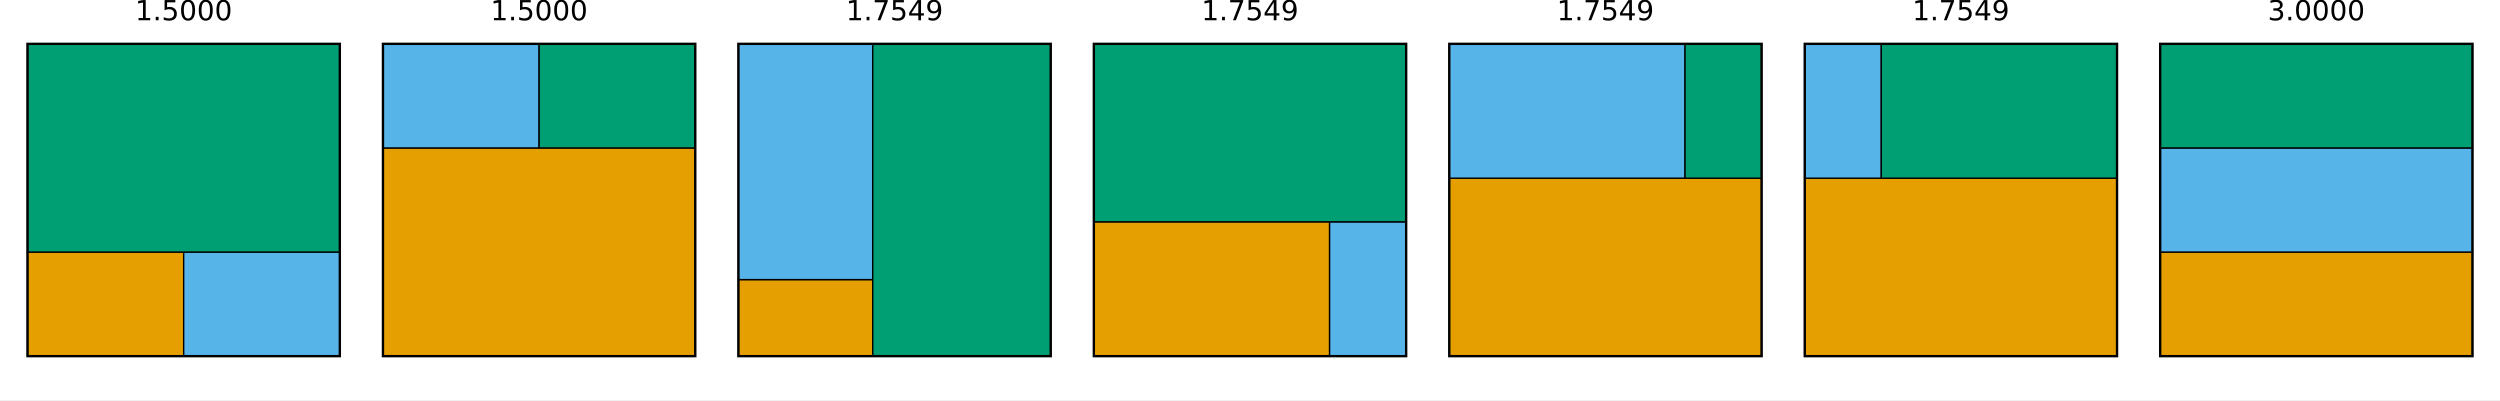
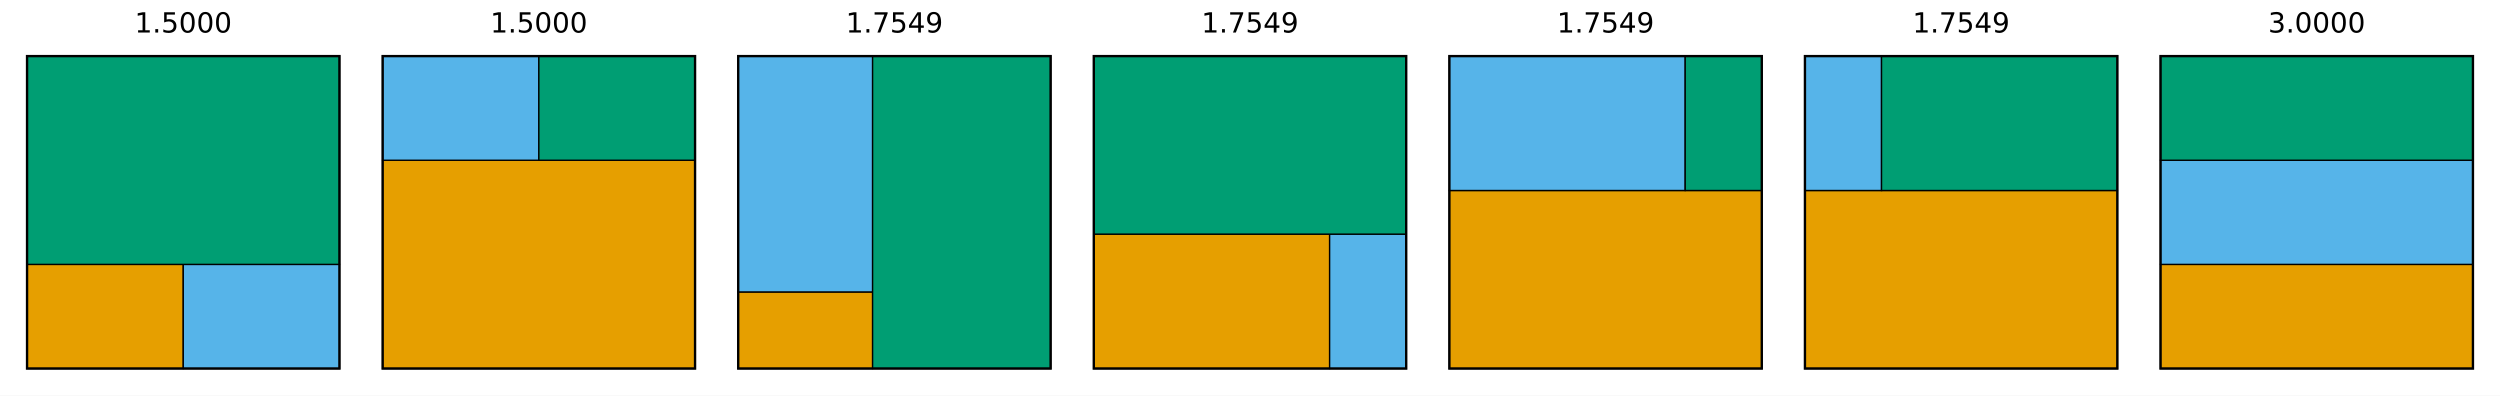
- <svg xmlns="http://www.w3.org/2000/svg" xmlns:xlink="http://www.w3.org/1999/xlink" width="630pt" height="100.8pt" viewBox="0 0 630 100.8" version="1.1">
+ <svg xmlns="http://www.w3.org/2000/svg" xmlns:xlink="http://www.w3.org/1999/xlink" width="629.76pt" height="99.65pt" viewBox="0 0 629.76 99.65" version="1.1">
  <defs>
    <style type="text/css">*{stroke-linejoin: round; stroke-linecap: butt}</style>
  </defs>
  <g id="figure_1">
    <g id="patch_1">
-       <path d="M 0 100.8  L 630 100.8  L 630 0  L 0 0  z " style="fill: #ffffff" />
+       <path d="M 0 99.65  L 629.76 99.65  L 629.76 0  L 0 0  z " style="fill: #ffffff" />
    </g>
    <g id="axes_1">
      <g id="patch_2">
-         <path d="M 6.935 89.751  L 46.286 89.751  L 46.286 63.517  L 6.935 63.517  z " clip-path="url(#pe9f4b80da1)" style="fill: #e69f00; stroke: #000000; stroke-width: 0.35; stroke-linejoin: miter" />
+         <path d="M 6.815 92.835  L 46.166 92.835  L 46.166 66.602  L 6.815 66.602  z " clip-path="url(#p5093dafd21)" style="fill: #e69f00; stroke: #000000; stroke-width: 0.35; stroke-linejoin: miter" />
      </g>
      <g id="patch_3">
-         <path d="M 46.286 89.751  L 85.636 89.751  L 85.636 63.517  L 46.286 63.517  z " clip-path="url(#pe9f4b80da1)" style="fill: #56b4e9; stroke: #000000; stroke-width: 0.35; stroke-linejoin: miter" />
+         <path d="M 46.166 92.835  L 85.516 92.835  L 85.516 66.602  L 46.166 66.602  z " clip-path="url(#p5093dafd21)" style="fill: #56b4e9; stroke: #000000; stroke-width: 0.35; stroke-linejoin: miter" />
      </g>
      <g id="patch_4">
-         <path d="M 6.935 63.517  L 85.636 63.517  L 85.636 11.049  L 6.935 11.049  z " clip-path="url(#pe9f4b80da1)" style="fill: #009e73; stroke: #000000; stroke-width: 0.35; stroke-linejoin: miter" />
+         <path d="M 6.815 66.602  L 85.516 66.602  L 85.516 14.134  L 6.815 14.134  z " clip-path="url(#p5093dafd21)" style="fill: #009e73; stroke: #000000; stroke-width: 0.35; stroke-linejoin: miter" />
      </g>
      <g id="patch_5">
-         <path d="M 6.935 89.751  L 85.636 89.751  L 85.636 11.049  L 6.935 11.049  L 6.935 89.751  z " clip-path="url(#pe9f4b80da1)" style="fill: none; stroke: #000000; stroke-width: 0.6; stroke-linejoin: miter" />
+         <path d="M 6.815 92.835  L 85.516 92.835  L 85.516 14.134  L 6.815 14.134  L 6.815 92.835  z " clip-path="url(#p5093dafd21)" style="fill: none; stroke: #000000; stroke-width: 0.6; stroke-linejoin: miter" />
      </g>
      <g id="text_1">
-         <g transform="translate(34.039 5.114286) scale(0.07 -0.07)">
+         <g transform="translate(33.919 8.198906) scale(0.07 -0.07)">
          <defs>
            <path id="DejaVuSans-31" d="M 794 531  L 1825 531  L 1825 4091  L 703 3866  L 703 4441  L 1819 4666  L 2450 4666  L 2450 531  L 3481 531  L 3481 0  L 794 0  L 794 531  z " transform="scale(0.015625)" />
            <path id="DejaVuSans-2e" d="M 684 794  L 1344 794  L 1344 0  L 684 0  L 684 794  z " transform="scale(0.015625)" />
            <path id="DejaVuSans-35" d="M 691 4666  L 3169 4666  L 3169 4134  L 1269 4134  L 1269 2991  Q 1406 3038 1543 3061  Q 1681 3084 1819 3084  Q 2600 3084 3056 2656  Q 3513 2228 3513 1497  Q 3513 744 3044 326  Q 2575 -91 1722 -91  Q 1428 -91 1123 -41  Q 819 9 494 109  L 494 744  Q 775 591 1075 516  Q 1375 441 1709 441  Q 2250 441 2565 725  Q 2881 1009 2881 1497  Q 2881 1984 2565 2268  Q 2250 2553 1709 2553  Q 1456 2553 1204 2497  Q 953 2441 691 2322  L 691 4666  z " transform="scale(0.015625)" />
            <path id="DejaVuSans-30" d="M 2034 4250  Q 1547 4250 1301 3770  Q 1056 3291 1056 2328  Q 1056 1369 1301 889  Q 1547 409 2034 409  Q 2525 409 2770 889  Q 3016 1369 3016 2328  Q 3016 3291 2770 3770  Q 2525 4250 2034 4250  z M 2034 4750  Q 2819 4750 3233 4129  Q 3647 3509 3647 2328  Q 3647 1150 3233 529  Q 2819 -91 2034 -91  Q 1250 -91 836 529  Q 422 1150 422 2328  Q 422 3509 836 4129  Q 1250 4750 2034 4750  z " transform="scale(0.015625)" />
          </defs>
          <use xlink:href="#DejaVuSans-31" />
          <use xlink:href="#DejaVuSans-2e" transform="translate(63.62305 0)" />
          <use xlink:href="#DejaVuSans-35" transform="translate(95.41016 0)" />
          <use xlink:href="#DejaVuSans-30" transform="translate(159.0332 0)" />
          <use xlink:href="#DejaVuSans-30" transform="translate(222.6562 0)" />
          <use xlink:href="#DejaVuSans-30" transform="translate(286.2793 0)" />
        </g>
      </g>
    </g>
    <g id="axes_2">
      <g id="patch_6">
-         <path d="M 96.506 89.751  L 175.208 89.751  L 175.208 37.283  L 96.506 37.283  z " clip-path="url(#p537cf45938)" style="fill: #e69f00; stroke: #000000; stroke-width: 0.35; stroke-linejoin: miter" />
+         <path d="M 96.386 92.835  L 175.088 92.835  L 175.088 40.368  L 96.386 40.368  z " clip-path="url(#pa271badafd)" style="fill: #e69f00; stroke: #000000; stroke-width: 0.35; stroke-linejoin: miter" />
      </g>
      <g id="patch_7">
-         <path d="M 96.506 37.283  L 135.857 37.283  L 135.857 11.049  L 96.506 11.049  z " clip-path="url(#p537cf45938)" style="fill: #56b4e9; stroke: #000000; stroke-width: 0.35; stroke-linejoin: miter" />
+         <path d="M 96.386 40.368  L 135.737 40.368  L 135.737 14.134  L 96.386 14.134  z " clip-path="url(#pa271badafd)" style="fill: #56b4e9; stroke: #000000; stroke-width: 0.35; stroke-linejoin: miter" />
      </g>
      <g id="patch_8">
-         <path d="M 135.857 37.283  L 175.208 37.283  L 175.208 11.049  L 135.857 11.049  z " clip-path="url(#p537cf45938)" style="fill: #009e73; stroke: #000000; stroke-width: 0.35; stroke-linejoin: miter" />
+         <path d="M 135.737 40.368  L 175.088 40.368  L 175.088 14.134  L 135.737 14.134  z " clip-path="url(#pa271badafd)" style="fill: #009e73; stroke: #000000; stroke-width: 0.35; stroke-linejoin: miter" />
      </g>
      <g id="patch_9">
-         <path d="M 96.506 89.751  L 175.208 89.751  L 175.208 11.049  L 96.506 11.049  L 96.506 89.751  z " clip-path="url(#p537cf45938)" style="fill: none; stroke: #000000; stroke-width: 0.6; stroke-linejoin: miter" />
+         <path d="M 96.386 92.835  L 175.088 92.835  L 175.088 14.134  L 96.386 14.134  L 96.386 92.835  z " clip-path="url(#pa271badafd)" style="fill: none; stroke: #000000; stroke-width: 0.6; stroke-linejoin: miter" />
      </g>
      <g id="text_2">
-         <g transform="translate(123.6104 5.114286) scale(0.07 -0.07)">
+         <g transform="translate(123.4904 8.198906) scale(0.07 -0.07)">
          <use xlink:href="#DejaVuSans-31" />
          <use xlink:href="#DejaVuSans-2e" transform="translate(63.62305 0)" />
          <use xlink:href="#DejaVuSans-35" transform="translate(95.41016 0)" />
          <use xlink:href="#DejaVuSans-30" transform="translate(159.0332 0)" />
          <use xlink:href="#DejaVuSans-30" transform="translate(222.6562 0)" />
          <use xlink:href="#DejaVuSans-30" transform="translate(286.2793 0)" />
        </g>
      </g>
    </g>
    <g id="axes_3">
      <g id="patch_10">
-         <path d="M 186.078 89.751  L 219.932 89.751  L 219.932 70.459  L 186.078 70.459  z " clip-path="url(#pc1bf743d08)" style="fill: #e69f00; stroke: #000000; stroke-width: 0.35; stroke-linejoin: miter" />
+         <path d="M 185.958 92.835  L 219.812 92.835  L 219.812 73.544  L 185.958 73.544  z " clip-path="url(#pba080e56b2)" style="fill: #e69f00; stroke: #000000; stroke-width: 0.35; stroke-linejoin: miter" />
      </g>
      <g id="patch_11">
-         <path d="M 186.078 70.459  L 219.932 70.459  L 219.932 11.049  L 186.078 11.049  z " clip-path="url(#pc1bf743d08)" style="fill: #56b4e9; stroke: #000000; stroke-width: 0.35; stroke-linejoin: miter" />
+         <path d="M 185.958 73.544  L 219.812 73.544  L 219.812 14.134  L 185.958 14.134  z " clip-path="url(#pba080e56b2)" style="fill: #56b4e9; stroke: #000000; stroke-width: 0.35; stroke-linejoin: miter" />
      </g>
      <g id="patch_12">
-         <path d="M 219.932 89.751  L 264.779 89.751  L 264.779 11.049  L 219.932 11.049  z " clip-path="url(#pc1bf743d08)" style="fill: #009e73; stroke: #000000; stroke-width: 0.35; stroke-linejoin: miter" />
+         <path d="M 219.812 92.835  L 264.659 92.835  L 264.659 14.134  L 219.812 14.134  z " clip-path="url(#pba080e56b2)" style="fill: #009e73; stroke: #000000; stroke-width: 0.35; stroke-linejoin: miter" />
      </g>
      <g id="patch_13">
-         <path d="M 186.078 89.751  L 264.779 89.751  L 264.779 11.049  L 186.078 11.049  L 186.078 89.751  z " clip-path="url(#pc1bf743d08)" style="fill: none; stroke: #000000; stroke-width: 0.6; stroke-linejoin: miter" />
+         <path d="M 185.958 92.835  L 264.659 92.835  L 264.659 14.134  L 185.958 14.134  L 185.958 92.835  z " clip-path="url(#pba080e56b2)" style="fill: none; stroke: #000000; stroke-width: 0.6; stroke-linejoin: miter" />
      </g>
      <g id="text_3">
-         <g transform="translate(213.1819 5.114286) scale(0.07 -0.07)">
+         <g transform="translate(213.0619 8.198906) scale(0.07 -0.07)">
          <defs>
            <path id="DejaVuSans-37" d="M 525 4666  L 3525 4666  L 3525 4397  L 1831 0  L 1172 0  L 2766 4134  L 525 4134  L 525 4666  z " transform="scale(0.015625)" />
            <path id="DejaVuSans-34" d="M 2419 4116  L 825 1625  L 2419 1625  L 2419 4116  z M 2253 4666  L 3047 4666  L 3047 1625  L 3713 1625  L 3713 1100  L 3047 1100  L 3047 0  L 2419 0  L 2419 1100  L 313 1100  L 313 1709  L 2253 4666  z " transform="scale(0.015625)" />
            <path id="DejaVuSans-39" d="M 703 97  L 703 672  Q 941 559 1184 500  Q 1428 441 1663 441  Q 2288 441 2617 861  Q 2947 1281 2994 2138  Q 2813 1869 2534 1725  Q 2256 1581 1919 1581  Q 1219 1581 811 2004  Q 403 2428 403 3163  Q 403 3881 828 4315  Q 1253 4750 1959 4750  Q 2769 4750 3195 4129  Q 3622 3509 3622 2328  Q 3622 1225 3098 567  Q 2575 -91 1691 -91  Q 1453 -91 1209 -44  Q 966 3 703 97  z M 1959 2075  Q 2384 2075 2632 2365  Q 2881 2656 2881 3163  Q 2881 3666 2632 3958  Q 2384 4250 1959 4250  Q 1534 4250 1286 3958  Q 1038 3666 1038 3163  Q 1038 2656 1286 2365  Q 1534 2075 1959 2075  z " transform="scale(0.015625)" />
          </defs>
          <use xlink:href="#DejaVuSans-31" />
          <use xlink:href="#DejaVuSans-2e" transform="translate(63.62305 0)" />
          <use xlink:href="#DejaVuSans-37" transform="translate(95.41016 0)" />
          <use xlink:href="#DejaVuSans-35" transform="translate(159.0332 0)" />
          <use xlink:href="#DejaVuSans-34" transform="translate(222.6562 0)" />
          <use xlink:href="#DejaVuSans-39" transform="translate(286.2793 0)" />
        </g>
      </g>
    </g>
    <g id="axes_4">
      <g id="patch_14">
-         <path d="M 275.649 89.751  L 335.059 89.751  L 335.059 55.897  L 275.649 55.897  z " clip-path="url(#p0bfa6abcf6)" style="fill: #e69f00; stroke: #000000; stroke-width: 0.35; stroke-linejoin: miter" />
+         <path d="M 275.529 92.835  L 334.939 92.835  L 334.939 58.981  L 275.529 58.981  z " clip-path="url(#p265826b64d)" style="fill: #e69f00; stroke: #000000; stroke-width: 0.35; stroke-linejoin: miter" />
      </g>
      <g id="patch_15">
-         <path d="M 335.059 89.751  L 354.351 89.751  L 354.351 55.897  L 335.059 55.897  z " clip-path="url(#p0bfa6abcf6)" style="fill: #56b4e9; stroke: #000000; stroke-width: 0.35; stroke-linejoin: miter" />
+         <path d="M 334.939 92.835  L 354.231 92.835  L 354.231 58.981  L 334.939 58.981  z " clip-path="url(#p265826b64d)" style="fill: #56b4e9; stroke: #000000; stroke-width: 0.35; stroke-linejoin: miter" />
      </g>
      <g id="patch_16">
-         <path d="M 275.649 55.897  L 354.351 55.897  L 354.351 11.049  L 275.649 11.049  z " clip-path="url(#p0bfa6abcf6)" style="fill: #009e73; stroke: #000000; stroke-width: 0.35; stroke-linejoin: miter" />
+         <path d="M 275.529 58.981  L 354.231 58.981  L 354.231 14.134  L 275.529 14.134  z " clip-path="url(#p265826b64d)" style="fill: #009e73; stroke: #000000; stroke-width: 0.35; stroke-linejoin: miter" />
      </g>
      <g id="patch_17">
-         <path d="M 275.649 89.751  L 354.351 89.751  L 354.351 11.049  L 275.649 11.049  L 275.649 89.751  z " clip-path="url(#p0bfa6abcf6)" style="fill: none; stroke: #000000; stroke-width: 0.6; stroke-linejoin: miter" />
+         <path d="M 275.529 92.835  L 354.231 92.835  L 354.231 14.134  L 275.529 14.134  L 275.529 92.835  z " clip-path="url(#p265826b64d)" style="fill: none; stroke: #000000; stroke-width: 0.6; stroke-linejoin: miter" />
      </g>
      <g id="text_4">
-         <g transform="translate(302.7533 5.114286) scale(0.07 -0.07)">
+         <g transform="translate(302.6333 8.198906) scale(0.07 -0.07)">
          <use xlink:href="#DejaVuSans-31" />
          <use xlink:href="#DejaVuSans-2e" transform="translate(63.62305 0)" />
          <use xlink:href="#DejaVuSans-37" transform="translate(95.41016 0)" />
          <use xlink:href="#DejaVuSans-35" transform="translate(159.0332 0)" />
          <use xlink:href="#DejaVuSans-34" transform="translate(222.6562 0)" />
          <use xlink:href="#DejaVuSans-39" transform="translate(286.2793 0)" />
        </g>
      </g>
    </g>
    <g id="axes_5">
      <g id="patch_18">
-         <path d="M 365.221 89.751  L 443.922 89.751  L 443.922 44.903  L 365.221 44.903  z " clip-path="url(#p8484ef4eb4)" style="fill: #e69f00; stroke: #000000; stroke-width: 0.35; stroke-linejoin: miter" />
+         <path d="M 365.101 92.835  L 443.802 92.835  L 443.802 47.988  L 365.101 47.988  z " clip-path="url(#p9e4eaa5f3a)" style="fill: #e69f00; stroke: #000000; stroke-width: 0.35; stroke-linejoin: miter" />
      </g>
      <g id="patch_19">
-         <path d="M 365.221 44.903  L 424.631 44.903  L 424.631 11.049  L 365.221 11.049  z " clip-path="url(#p8484ef4eb4)" style="fill: #56b4e9; stroke: #000000; stroke-width: 0.35; stroke-linejoin: miter" />
+         <path d="M 365.101 47.988  L 424.511 47.988  L 424.511 14.134  L 365.101 14.134  z " clip-path="url(#p9e4eaa5f3a)" style="fill: #56b4e9; stroke: #000000; stroke-width: 0.35; stroke-linejoin: miter" />
      </g>
      <g id="patch_20">
-         <path d="M 424.631 44.903  L 443.922 44.903  L 443.922 11.049  L 424.631 11.049  z " clip-path="url(#p8484ef4eb4)" style="fill: #009e73; stroke: #000000; stroke-width: 0.35; stroke-linejoin: miter" />
+         <path d="M 424.511 47.988  L 443.802 47.988  L 443.802 14.134  L 424.511 14.134  z " clip-path="url(#p9e4eaa5f3a)" style="fill: #009e73; stroke: #000000; stroke-width: 0.35; stroke-linejoin: miter" />
      </g>
      <g id="patch_21">
-         <path d="M 365.221 89.751  L 443.922 89.751  L 443.922 11.049  L 365.221 11.049  L 365.221 89.751  z " clip-path="url(#p8484ef4eb4)" style="fill: none; stroke: #000000; stroke-width: 0.6; stroke-linejoin: miter" />
+         <path d="M 365.101 92.835  L 443.802 92.835  L 443.802 14.134  L 365.101 14.134  L 365.101 92.835  z " clip-path="url(#p9e4eaa5f3a)" style="fill: none; stroke: #000000; stroke-width: 0.6; stroke-linejoin: miter" />
      </g>
      <g id="text_5">
-         <g transform="translate(392.3247 5.114286) scale(0.07 -0.07)">
+         <g transform="translate(392.2047 8.198906) scale(0.07 -0.07)">
          <use xlink:href="#DejaVuSans-31" />
          <use xlink:href="#DejaVuSans-2e" transform="translate(63.62305 0)" />
          <use xlink:href="#DejaVuSans-37" transform="translate(95.41016 0)" />
          <use xlink:href="#DejaVuSans-35" transform="translate(159.0332 0)" />
          <use xlink:href="#DejaVuSans-34" transform="translate(222.6562 0)" />
          <use xlink:href="#DejaVuSans-39" transform="translate(286.2793 0)" />
        </g>
      </g>
    </g>
    <g id="axes_6">
      <g id="patch_22">
-         <path d="M 454.792 89.751  L 533.494 89.751  L 533.494 44.903  L 454.792 44.903  z " clip-path="url(#pd959b6a1cc)" style="fill: #e69f00; stroke: #000000; stroke-width: 0.35; stroke-linejoin: miter" />
+         <path d="M 454.672 92.835  L 533.374 92.835  L 533.374 47.988  L 454.672 47.988  z " clip-path="url(#pd5493ea5bc)" style="fill: #e69f00; stroke: #000000; stroke-width: 0.35; stroke-linejoin: miter" />
      </g>
      <g id="patch_23">
-         <path d="M 454.792 44.903  L 474.084 44.903  L 474.084 11.049  L 454.792 11.049  z " clip-path="url(#pd959b6a1cc)" style="fill: #56b4e9; stroke: #000000; stroke-width: 0.35; stroke-linejoin: miter" />
+         <path d="M 454.672 47.988  L 473.964 47.988  L 473.964 14.134  L 454.672 14.134  z " clip-path="url(#pd5493ea5bc)" style="fill: #56b4e9; stroke: #000000; stroke-width: 0.35; stroke-linejoin: miter" />
      </g>
      <g id="patch_24">
-         <path d="M 474.084 44.903  L 533.494 44.903  L 533.494 11.049  L 474.084 11.049  z " clip-path="url(#pd959b6a1cc)" style="fill: #009e73; stroke: #000000; stroke-width: 0.35; stroke-linejoin: miter" />
+         <path d="M 473.964 47.988  L 533.374 47.988  L 533.374 14.134  L 473.964 14.134  z " clip-path="url(#pd5493ea5bc)" style="fill: #009e73; stroke: #000000; stroke-width: 0.35; stroke-linejoin: miter" />
      </g>
      <g id="patch_25">
-         <path d="M 454.792 89.751  L 533.494 89.751  L 533.494 11.049  L 454.792 11.049  L 454.792 89.751  z " clip-path="url(#pd959b6a1cc)" style="fill: none; stroke: #000000; stroke-width: 0.6; stroke-linejoin: miter" />
+         <path d="M 454.672 92.835  L 533.374 92.835  L 533.374 14.134  L 454.672 14.134  L 454.672 92.835  z " clip-path="url(#pd5493ea5bc)" style="fill: none; stroke: #000000; stroke-width: 0.6; stroke-linejoin: miter" />
      </g>
      <g id="text_6">
-         <g transform="translate(481.8961 5.114286) scale(0.07 -0.07)">
+         <g transform="translate(481.7761 8.198906) scale(0.07 -0.07)">
          <use xlink:href="#DejaVuSans-31" />
          <use xlink:href="#DejaVuSans-2e" transform="translate(63.62305 0)" />
          <use xlink:href="#DejaVuSans-37" transform="translate(95.41016 0)" />
          <use xlink:href="#DejaVuSans-35" transform="translate(159.0332 0)" />
          <use xlink:href="#DejaVuSans-34" transform="translate(222.6562 0)" />
          <use xlink:href="#DejaVuSans-39" transform="translate(286.2793 0)" />
        </g>
      </g>
    </g>
    <g id="axes_7">
      <g id="patch_26">
-         <path d="M 544.364 89.751  L 623.065 89.751  L 623.065 63.517  L 544.364 63.517  z " clip-path="url(#pac12e5e250)" style="fill: #e69f00; stroke: #000000; stroke-width: 0.35; stroke-linejoin: miter" />
+         <path d="M 544.244 92.835  L 622.945 92.835  L 622.945 66.602  L 544.244 66.602  z " clip-path="url(#p117fe2ce79)" style="fill: #e69f00; stroke: #000000; stroke-width: 0.35; stroke-linejoin: miter" />
      </g>
      <g id="patch_27">
-         <path d="M 544.364 63.517  L 623.065 63.517  L 623.065 37.283  L 544.364 37.283  z " clip-path="url(#pac12e5e250)" style="fill: #56b4e9; stroke: #000000; stroke-width: 0.35; stroke-linejoin: miter" />
+         <path d="M 544.244 66.602  L 622.945 66.602  L 622.945 40.368  L 544.244 40.368  z " clip-path="url(#p117fe2ce79)" style="fill: #56b4e9; stroke: #000000; stroke-width: 0.35; stroke-linejoin: miter" />
      </g>
      <g id="patch_28">
-         <path d="M 544.364 37.283  L 623.065 37.283  L 623.065 11.049  L 544.364 11.049  z " clip-path="url(#pac12e5e250)" style="fill: #009e73; stroke: #000000; stroke-width: 0.35; stroke-linejoin: miter" />
+         <path d="M 544.244 40.368  L 622.945 40.368  L 622.945 14.134  L 544.244 14.134  z " clip-path="url(#p117fe2ce79)" style="fill: #009e73; stroke: #000000; stroke-width: 0.35; stroke-linejoin: miter" />
      </g>
      <g id="patch_29">
-         <path d="M 544.364 89.751  L 623.065 89.751  L 623.065 11.049  L 544.364 11.049  L 544.364 89.751  z " clip-path="url(#pac12e5e250)" style="fill: none; stroke: #000000; stroke-width: 0.6; stroke-linejoin: miter" />
+         <path d="M 544.244 92.835  L 622.945 92.835  L 622.945 14.134  L 544.244 14.134  L 544.244 92.835  z " clip-path="url(#p117fe2ce79)" style="fill: none; stroke: #000000; stroke-width: 0.6; stroke-linejoin: miter" />
      </g>
      <g id="text_7">
-         <g transform="translate(571.4676 5.114286) scale(0.07 -0.07)">
+         <g transform="translate(571.3476 8.198906) scale(0.07 -0.07)">
          <defs>
            <path id="DejaVuSans-33" d="M 2597 2516  Q 3050 2419 3304 2112  Q 3559 1806 3559 1356  Q 3559 666 3084 287  Q 2609 -91 1734 -91  Q 1441 -91 1130 -33  Q 819 25 488 141  L 488 750  Q 750 597 1062 519  Q 1375 441 1716 441  Q 2309 441 2620 675  Q 2931 909 2931 1356  Q 2931 1769 2642 2001  Q 2353 2234 1838 2234  L 1294 2234  L 1294 2753  L 1863 2753  Q 2328 2753 2575 2939  Q 2822 3125 2822 3475  Q 2822 3834 2567 4026  Q 2313 4219 1838 4219  Q 1578 4219 1281 4162  Q 984 4106 628 3988  L 628 4550  Q 988 4650 1302 4700  Q 1616 4750 1894 4750  Q 2613 4750 3031 4423  Q 3450 4097 3450 3541  Q 3450 3153 3228 2886  Q 3006 2619 2597 2516  z " transform="scale(0.015625)" />
          </defs>
          <use xlink:href="#DejaVuSans-33" />
          <use xlink:href="#DejaVuSans-2e" transform="translate(63.62305 0)" />
          <use xlink:href="#DejaVuSans-30" transform="translate(95.41016 0)" />
          <use xlink:href="#DejaVuSans-30" transform="translate(159.0332 0)" />
          <use xlink:href="#DejaVuSans-30" transform="translate(222.6562 0)" />
          <use xlink:href="#DejaVuSans-30" transform="translate(286.2793 0)" />
        </g>
      </g>
    </g>
  </g>
  <defs>
-     <clipPath id="pe9f4b80da1">
-       <rect x="3" y="7.114" width="86.571" height="86.571" />
-     </clipPath>
-     <clipPath id="p537cf45938">
-       <rect x="92.571" y="7.114" width="86.571" height="86.571" />
-     </clipPath>
-     <clipPath id="pc1bf743d08">
-       <rect x="182.143" y="7.114" width="86.571" height="86.571" />
-     </clipPath>
-     <clipPath id="p0bfa6abcf6">
-       <rect x="271.714" y="7.114" width="86.571" height="86.571" />
-     </clipPath>
-     <clipPath id="p8484ef4eb4">
-       <rect x="361.286" y="7.114" width="86.571" height="86.571" />
-     </clipPath>
-     <clipPath id="pd959b6a1cc">
-       <rect x="450.857" y="7.114" width="86.571" height="86.571" />
-     </clipPath>
-     <clipPath id="pac12e5e250">
-       <rect x="540.429" y="7.114" width="86.571" height="86.571" />
+     <clipPath id="p5093dafd21">
+       <rect x="2.88" y="10.199" width="86.571" height="86.571" />
+     </clipPath>
+     <clipPath id="pa271badafd">
+       <rect x="92.451" y="10.199" width="86.571" height="86.571" />
+     </clipPath>
+     <clipPath id="pba080e56b2">
+       <rect x="182.023" y="10.199" width="86.571" height="86.571" />
+     </clipPath>
+     <clipPath id="p265826b64d">
+       <rect x="271.594" y="10.199" width="86.571" height="86.571" />
+     </clipPath>
+     <clipPath id="p9e4eaa5f3a">
+       <rect x="361.166" y="10.199" width="86.571" height="86.571" />
+     </clipPath>
+     <clipPath id="pd5493ea5bc">
+       <rect x="450.737" y="10.199" width="86.571" height="86.571" />
+     </clipPath>
+     <clipPath id="p117fe2ce79">
+       <rect x="540.309" y="10.199" width="86.571" height="86.571" />
    </clipPath>
  </defs>
</svg>
